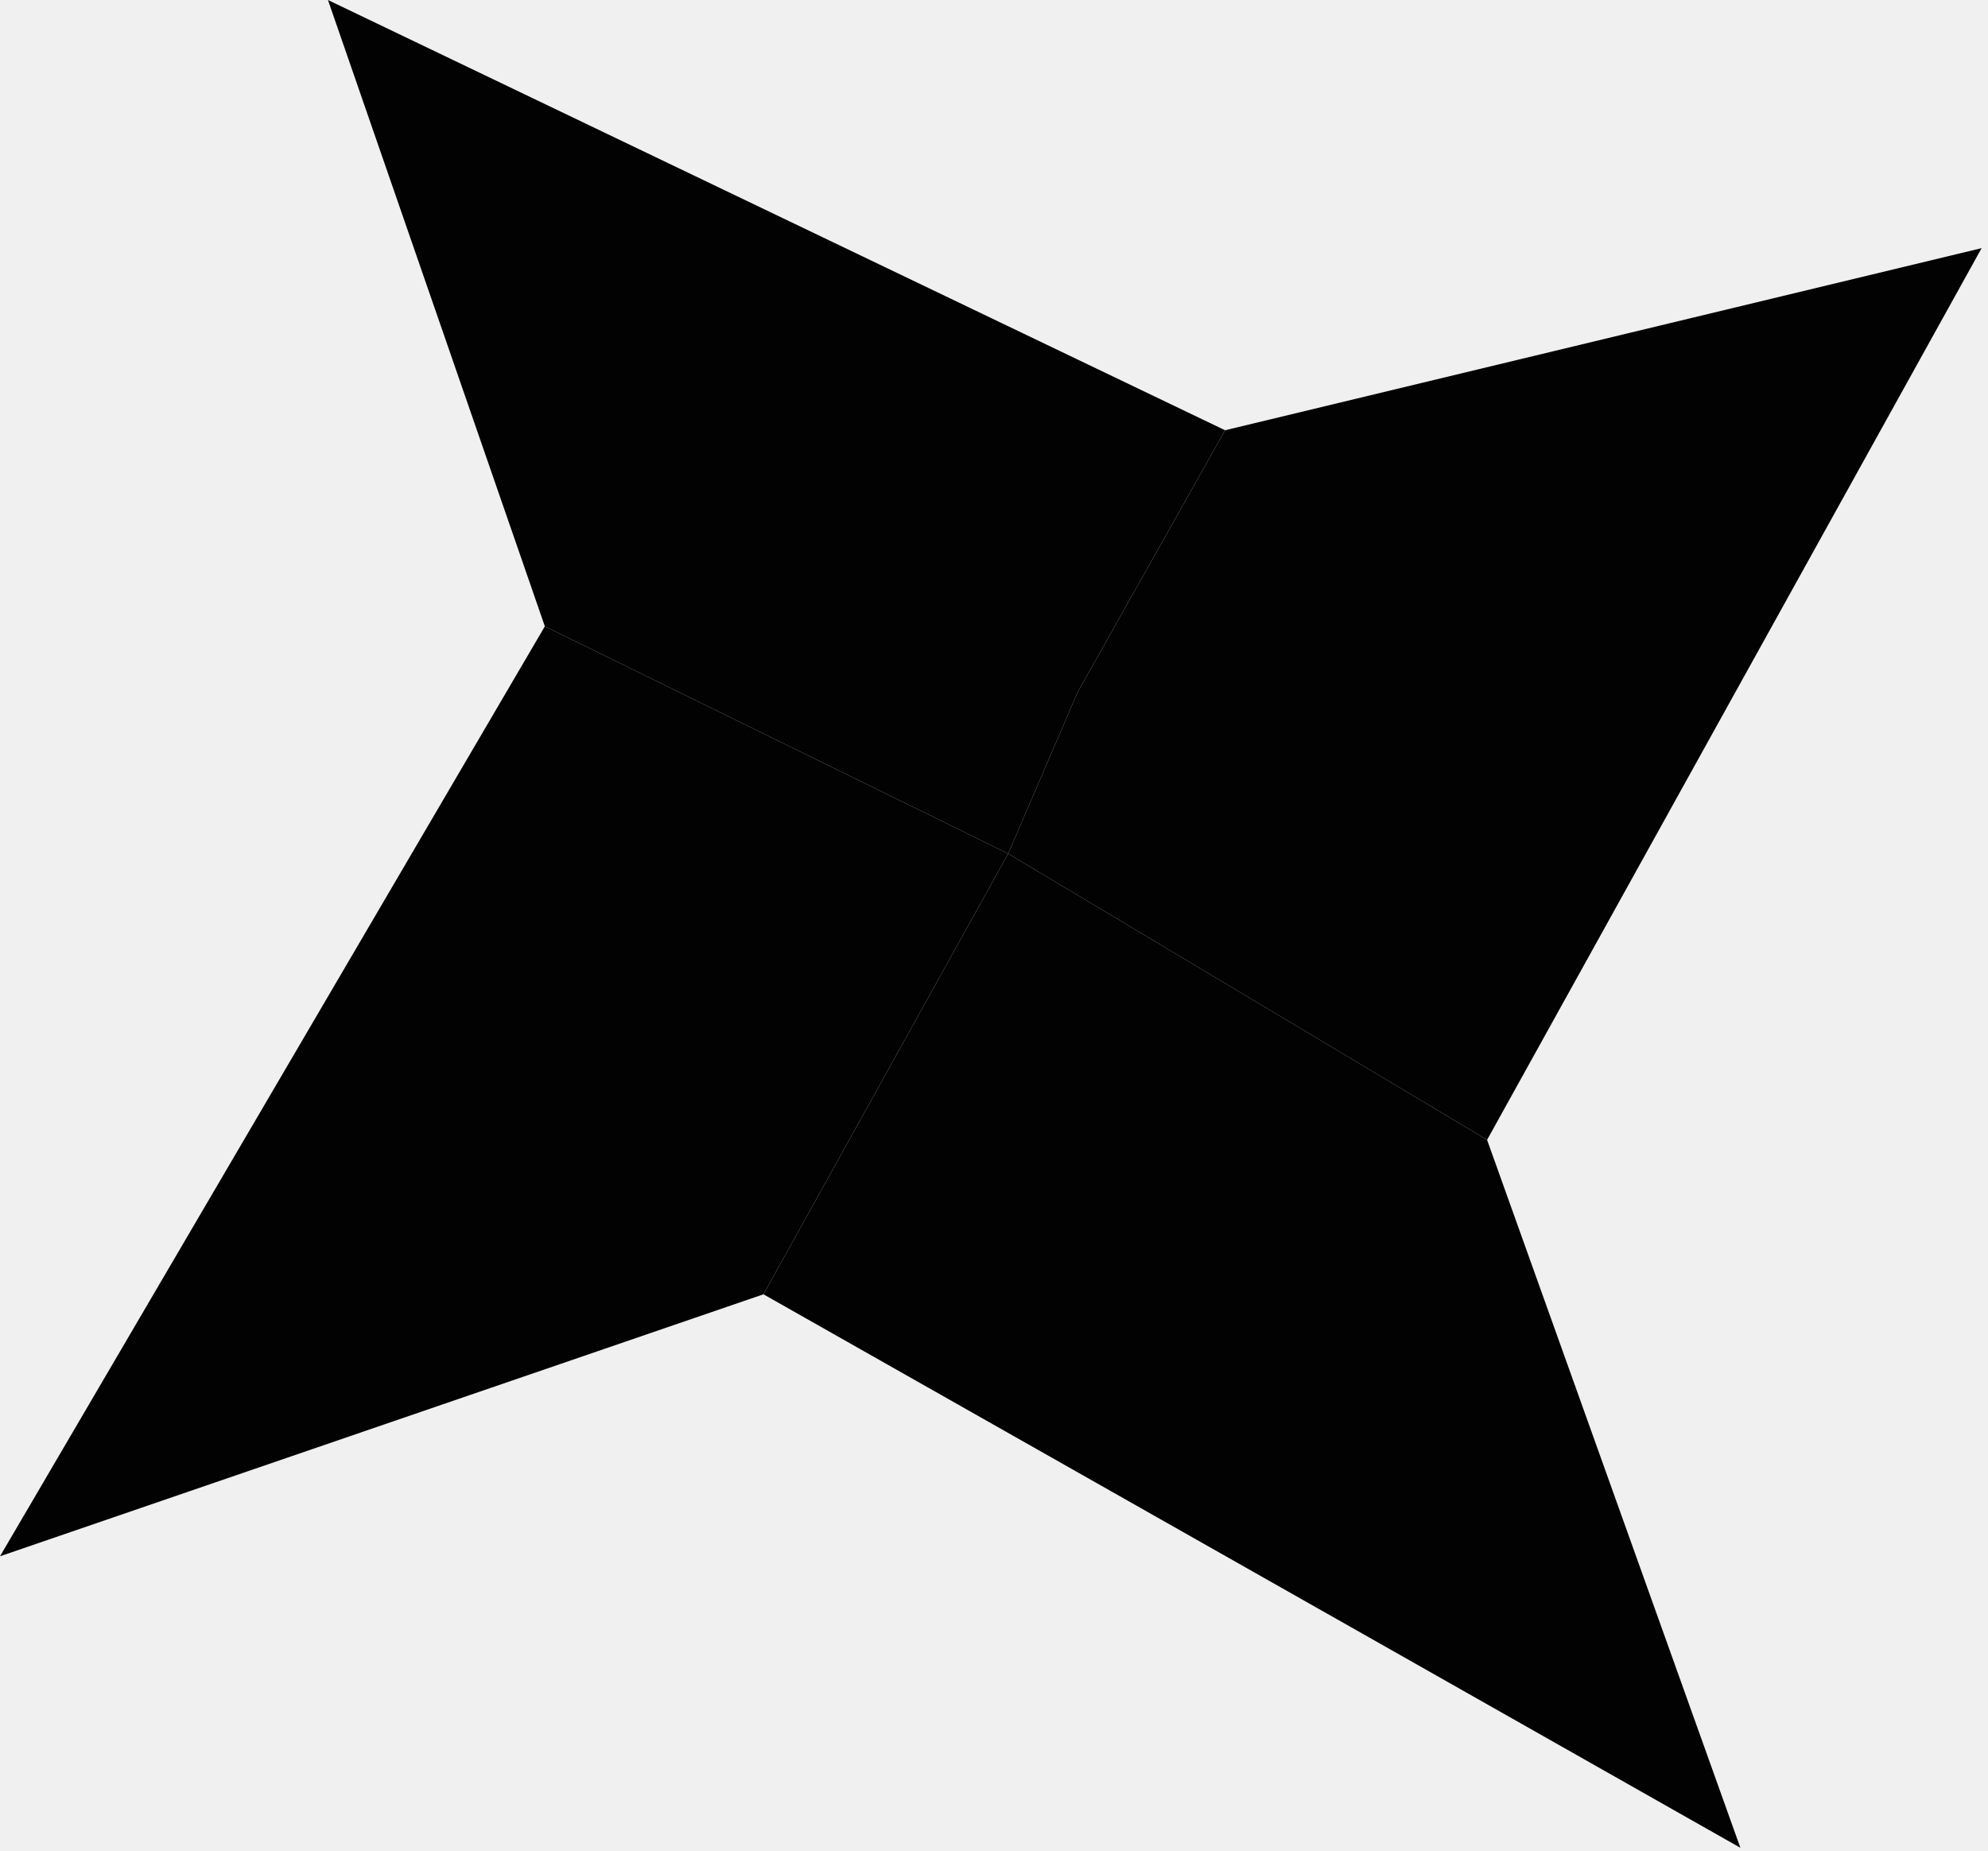
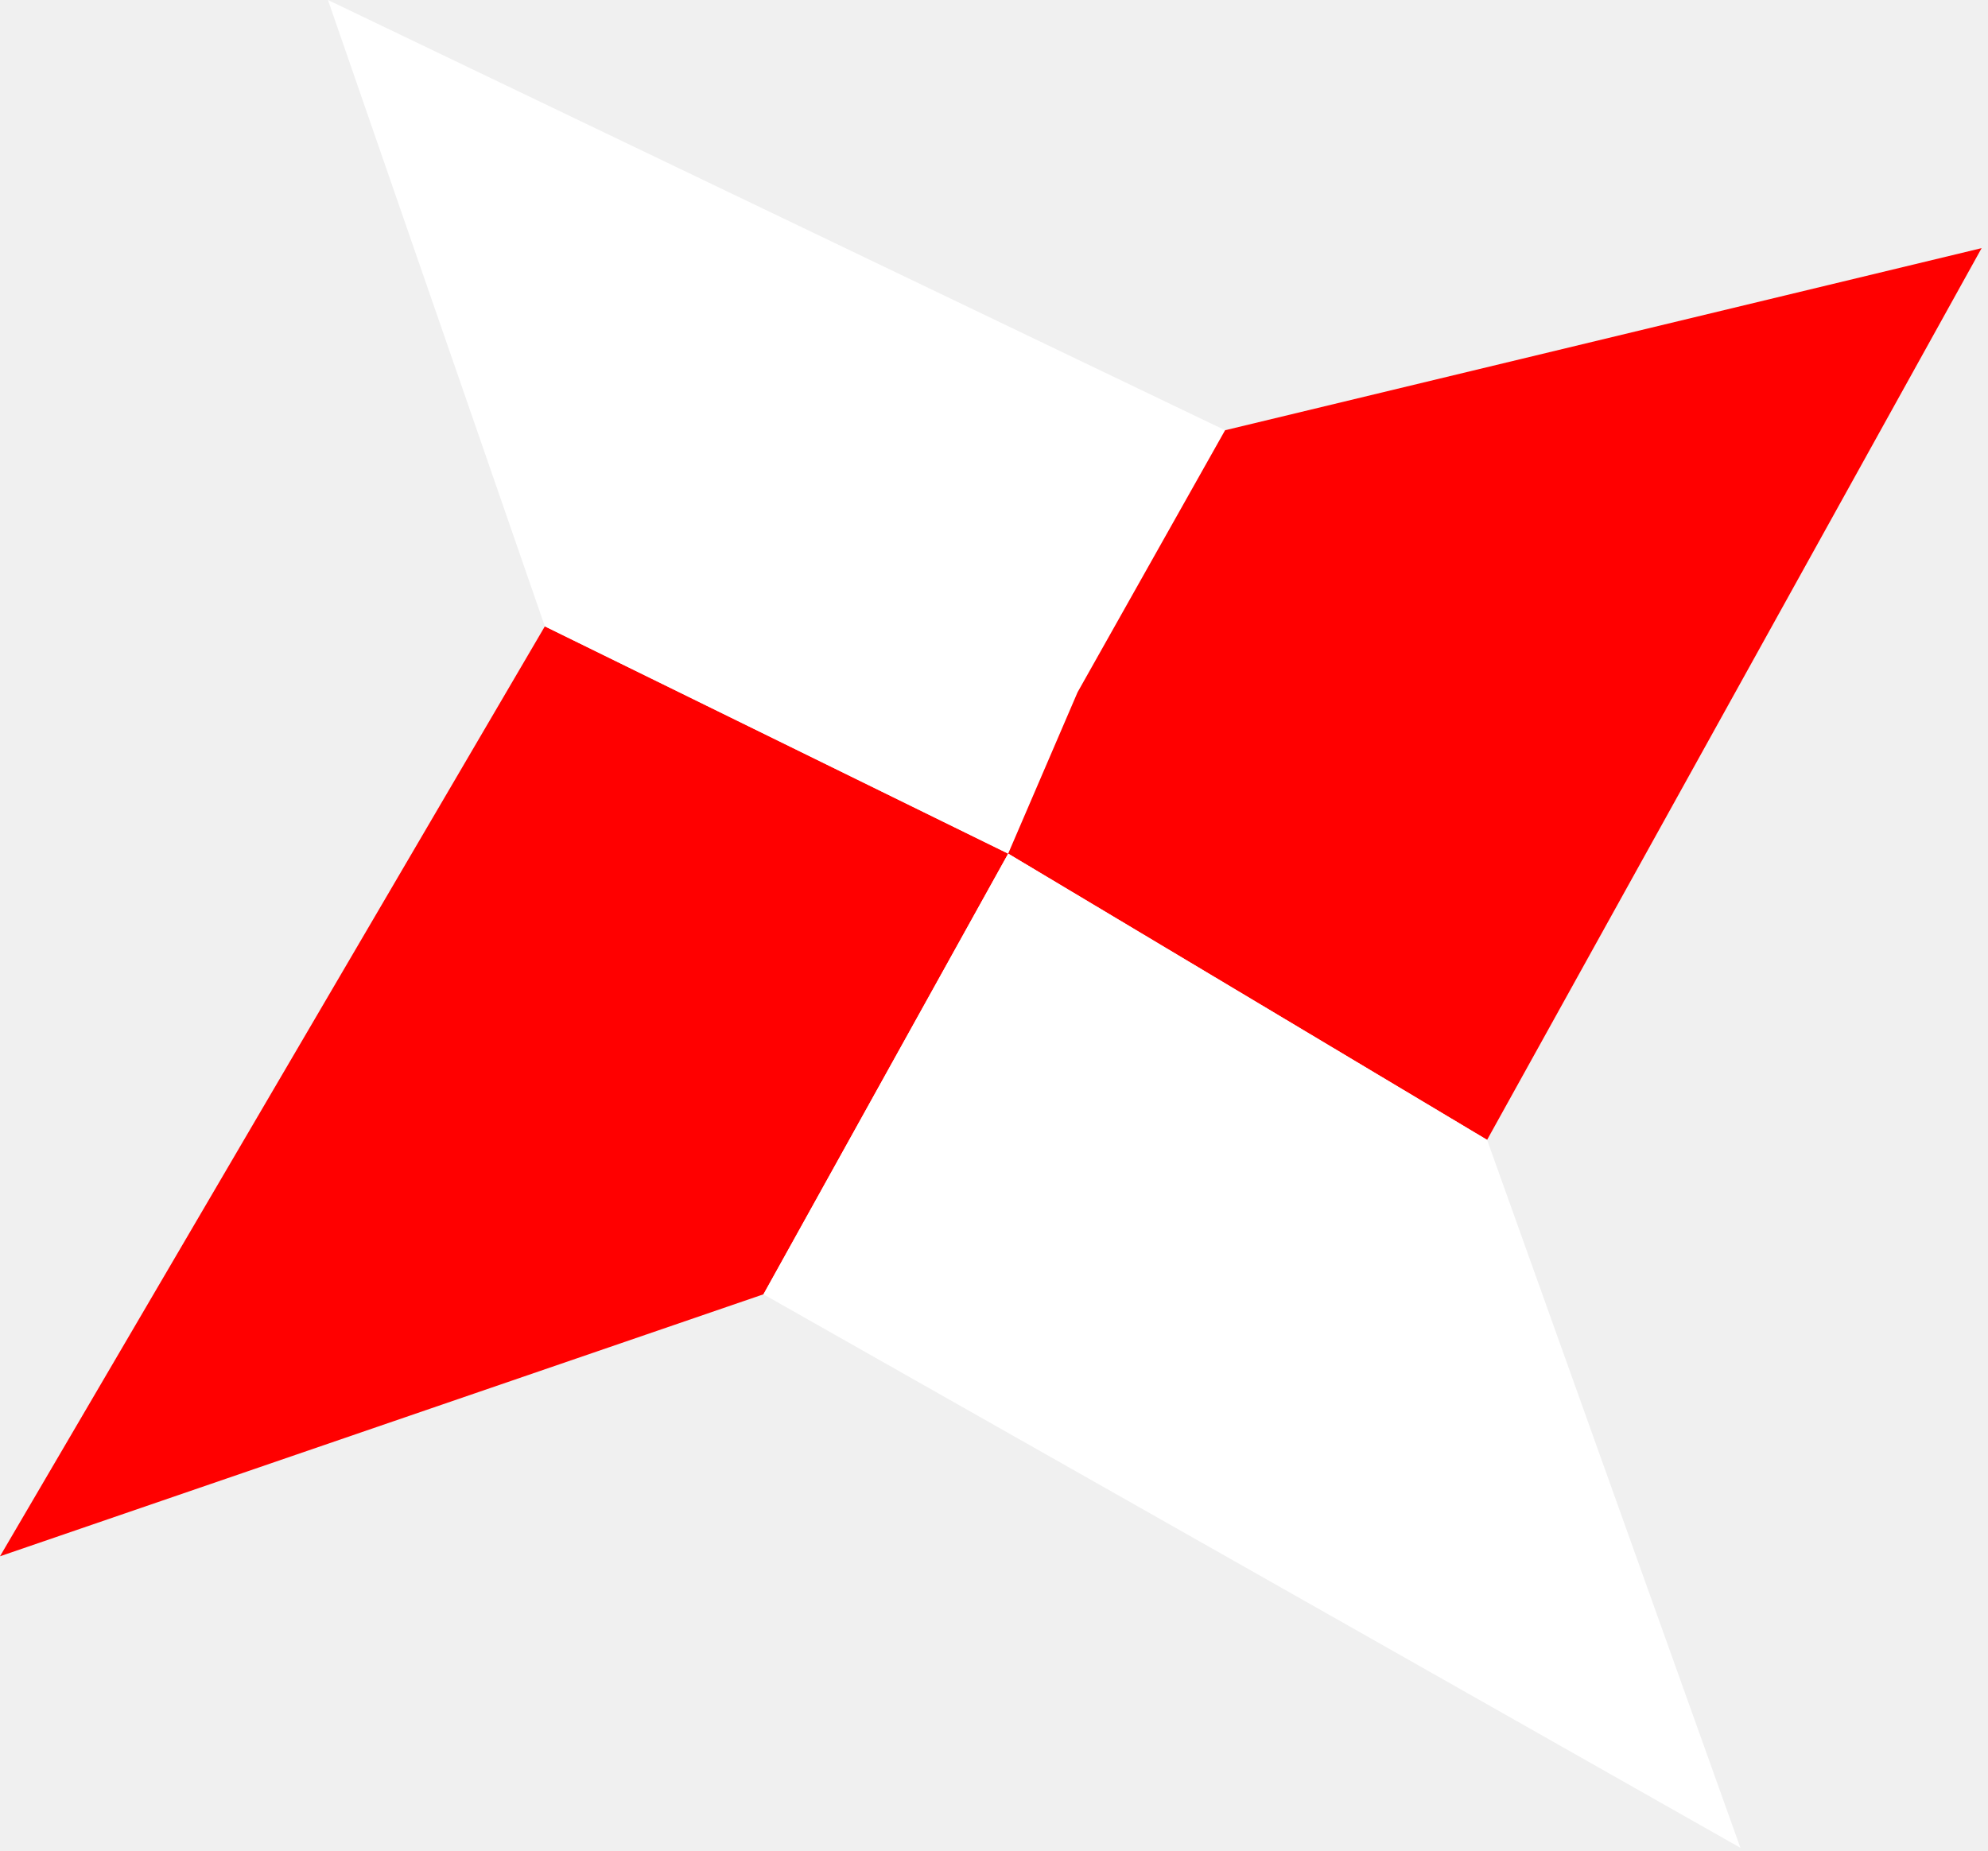
<svg xmlns="http://www.w3.org/2000/svg" width="29" height="27" viewBox="0 0 29 27" fill="none">
-   <path d="M14.707 12.454L7.948 9.138L0 22.705L11.137 18.883L14.707 12.454Z" fill="#030202" />
-   <path d="M7.948 9.138L14.707 12.454L15.719 10.1L17.871 6.277L4.784 0L7.948 9.138Z" fill="#030202" />
-   <path d="M17.871 6.277L15.719 10.1L14.707 12.454L21.693 16.63L28.907 3.62L17.871 6.277Z" fill="#030202" />
-   <path d="M14.707 12.454L11.137 18.883L25.388 26.958L21.693 16.63L14.707 12.454Z" fill="#030202" />
+   <path d="M14.707 12.454L7.948 9.138L0 22.705L11.137 18.883L14.707 12.454Z" fill="#FF0000" />
+   <path d="M7.948 9.138L14.707 12.454L15.719 10.1L17.871 6.277L4.784 0L7.948 9.138Z" fill="white" />
+   <path d="M17.871 6.277L15.719 10.1L14.707 12.454L21.693 16.63L28.907 3.62L17.871 6.277Z" fill="#FF0000" />
+   <path d="M14.707 12.454L11.137 18.883L25.388 26.958L21.693 16.63L14.707 12.454Z" fill="white" />
</svg>
